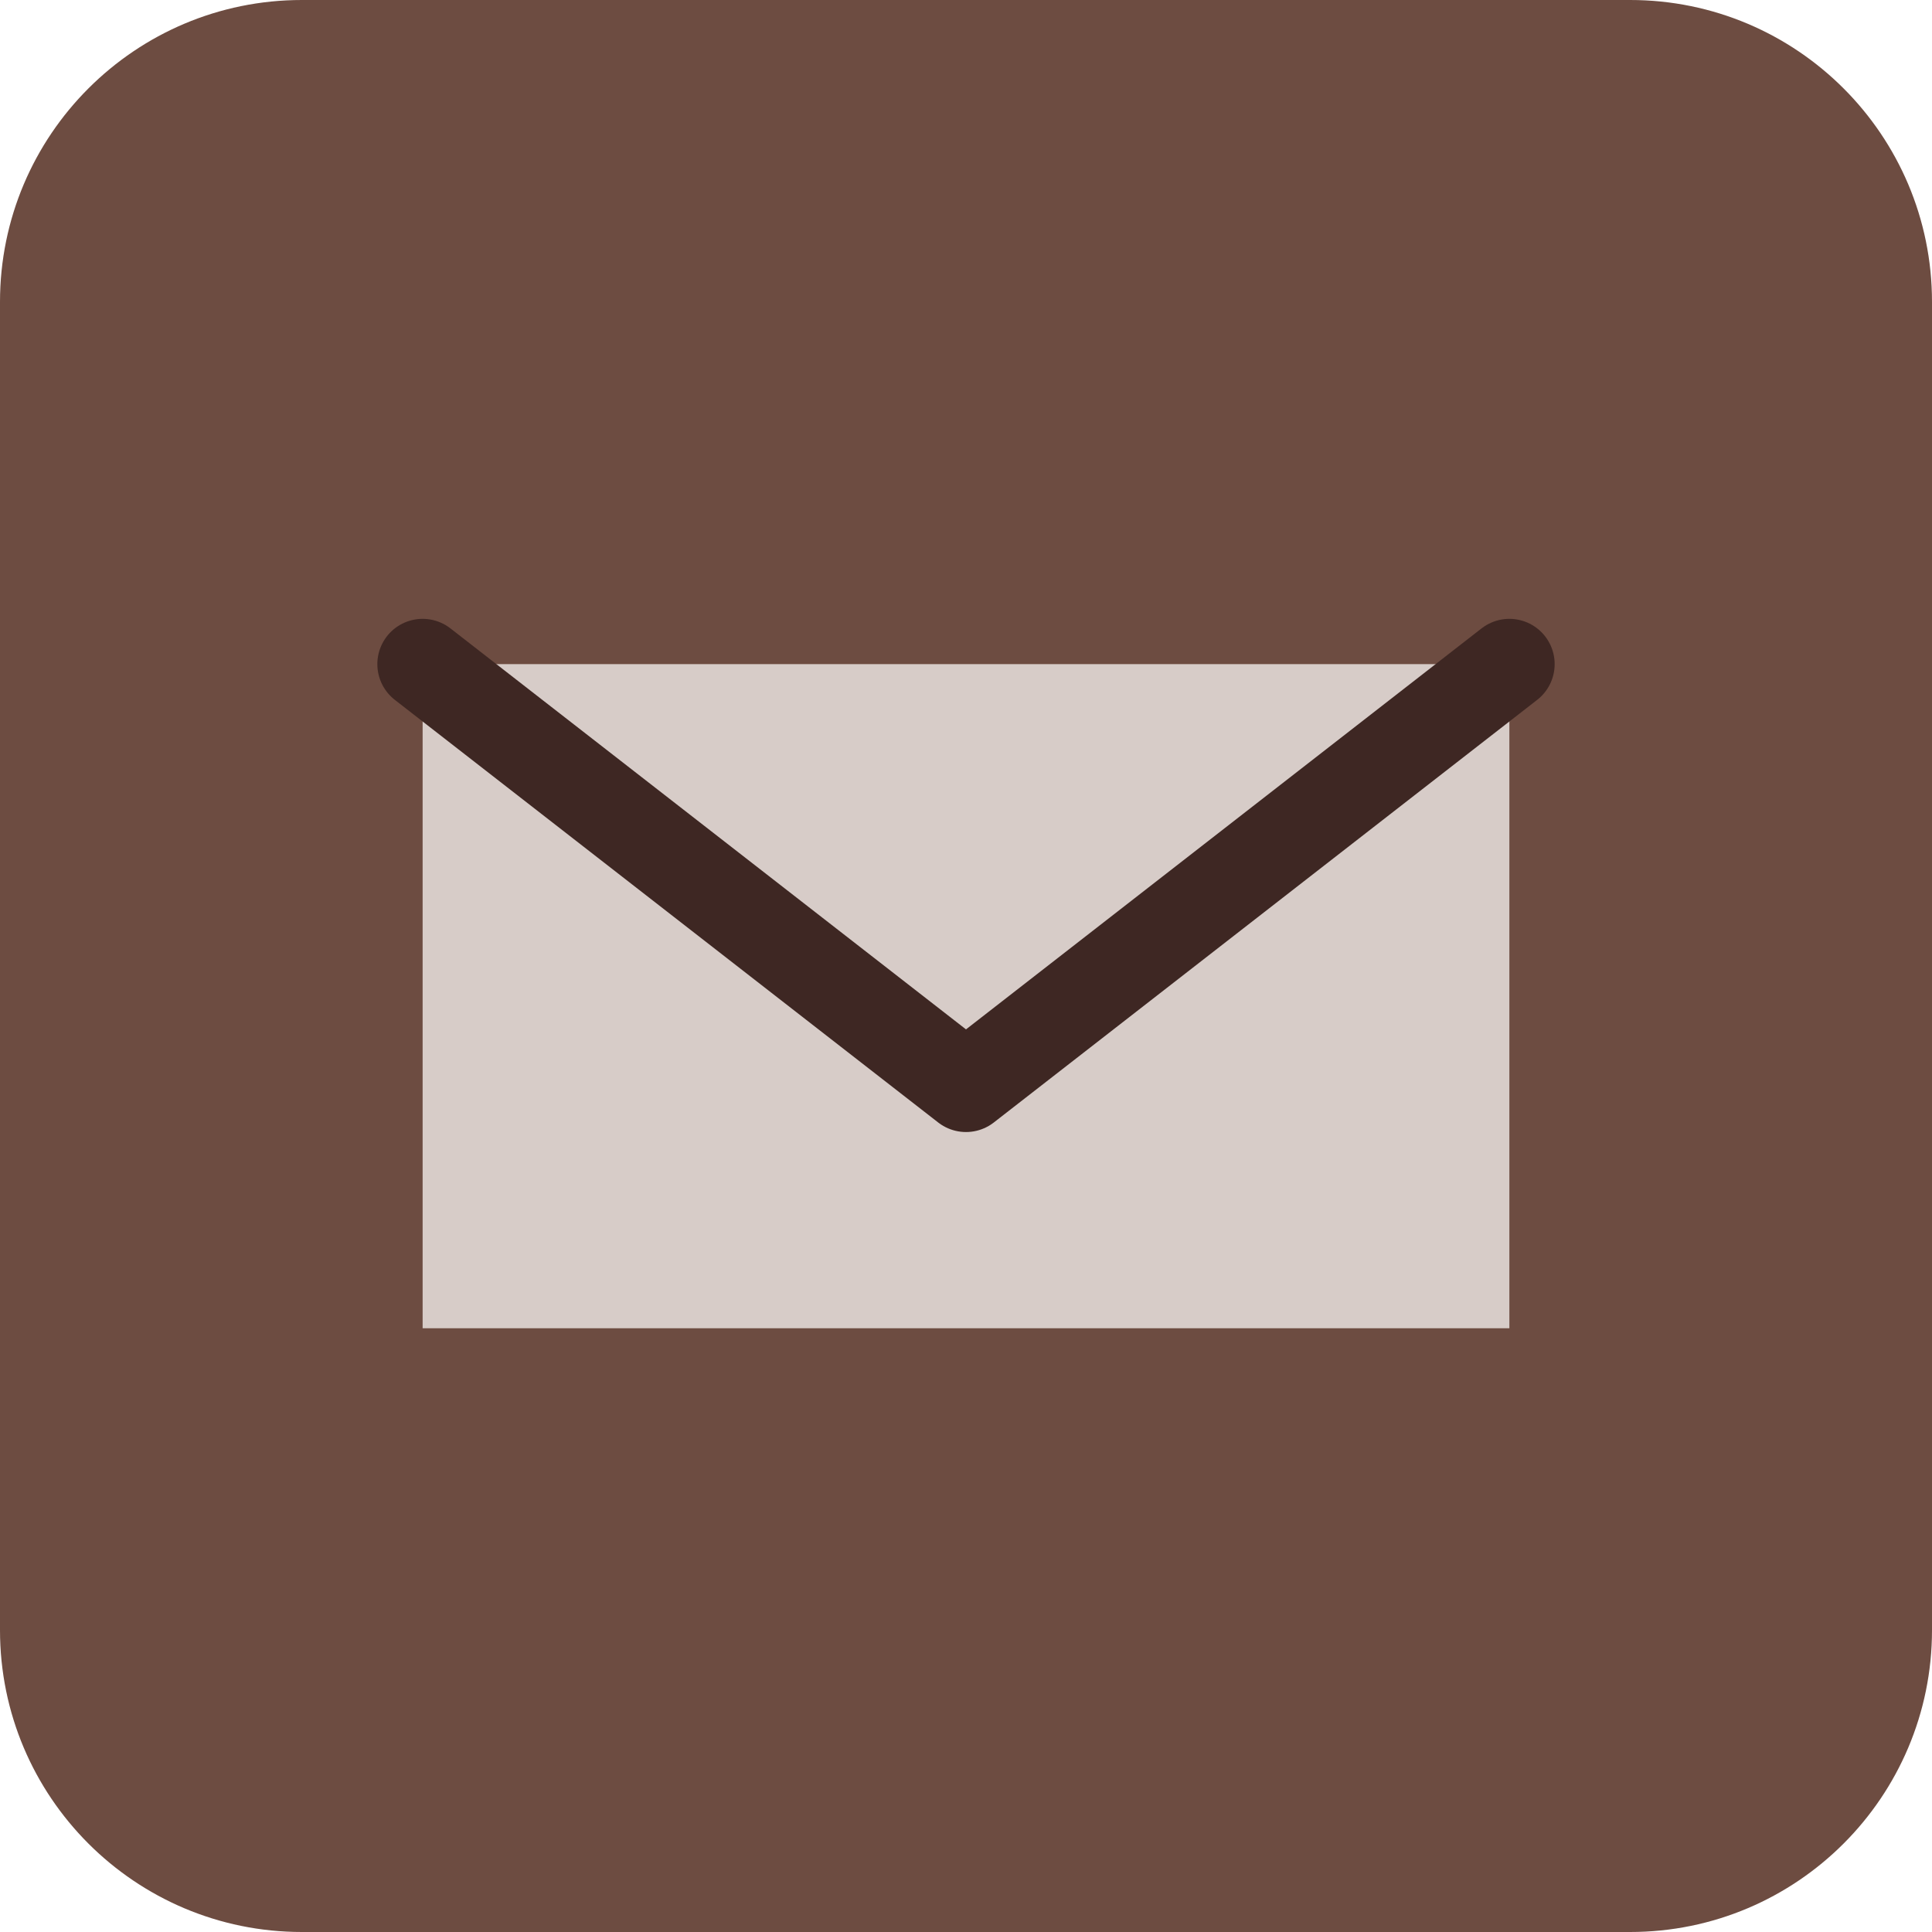
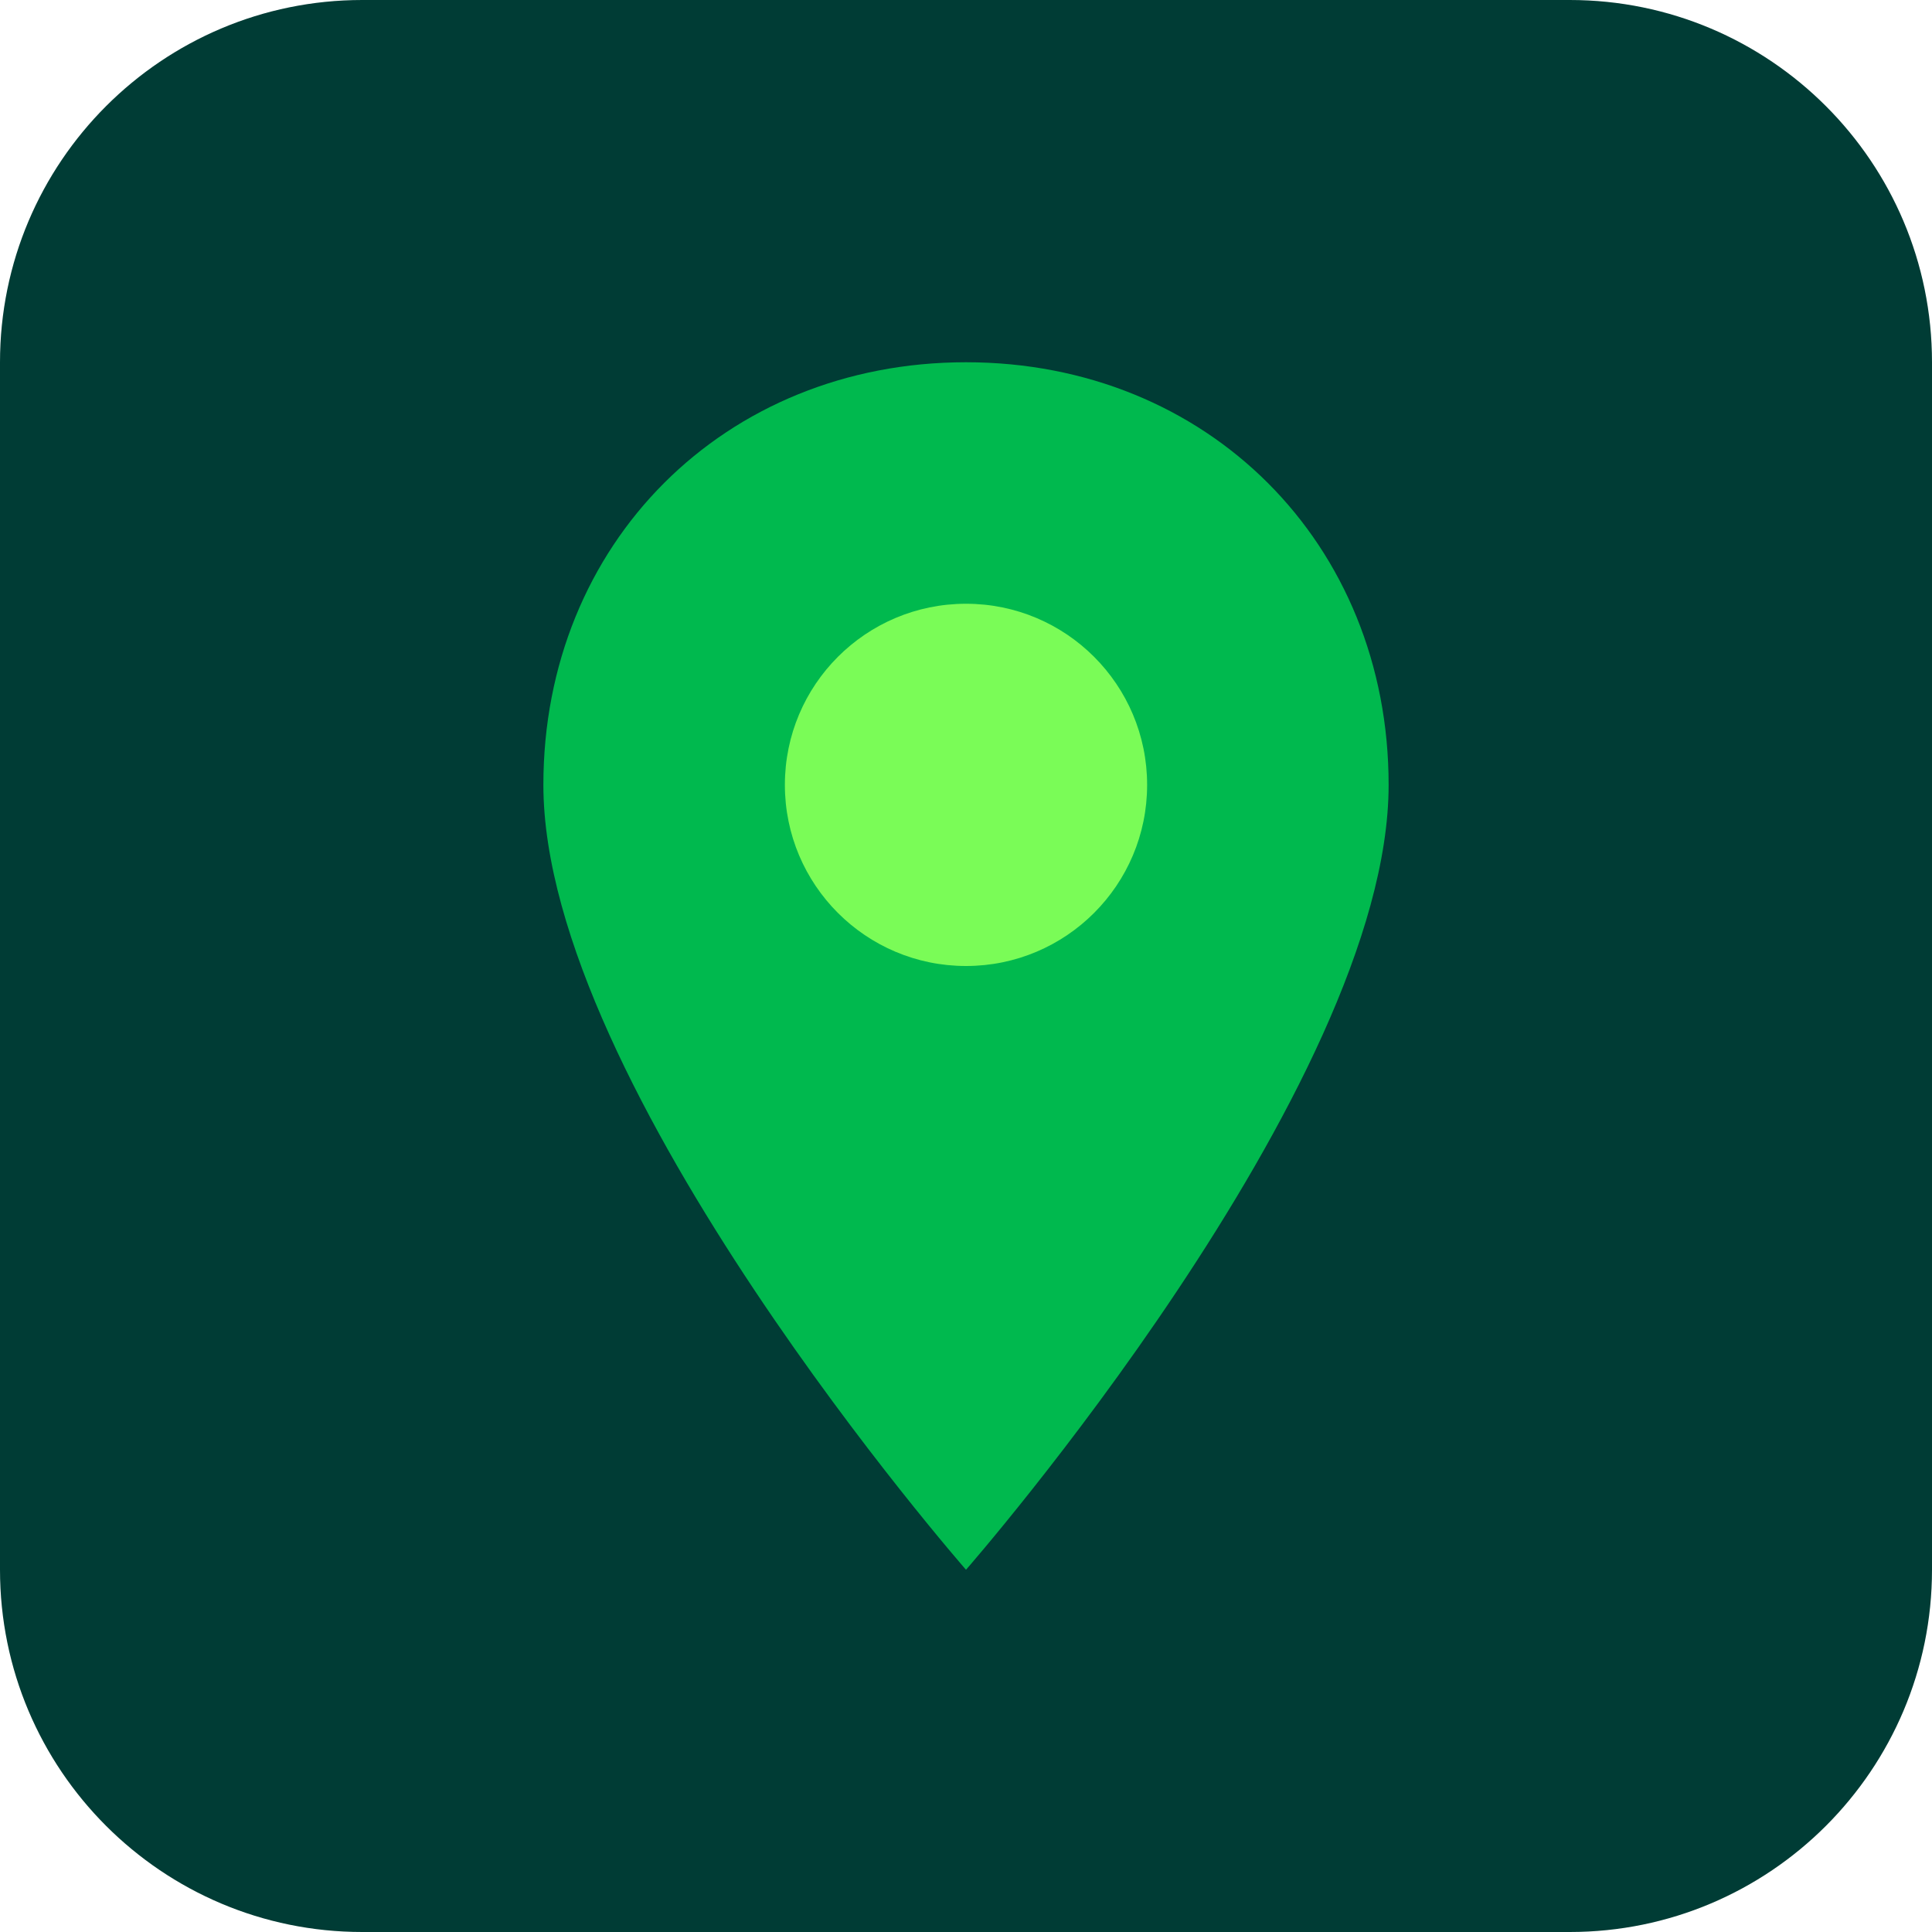
<svg xmlns="http://www.w3.org/2000/svg" viewBox="0 0 64 64">
-   <rect width="64" height="64" rx="10" fill="#6D4C41" />
-   <path d="M14 22h36v22H14z" fill="#D7CCC8" />
-   <path d="M14 22l18 14 18-14" stroke="#3E2723" stroke-width="3" fill="none" stroke-linecap="round" stroke-linejoin="round" />
+   <rect width="64" height="64" rx="12" fill="#003C35" />
+   <path d="M32 12c-8 0-14 6-14 14 0 10 14 26 14 26s14-16 14-26c0-8-6-14-14-14z" fill="#00B94E" />
+   <circle cx="32" cy="26" r="6" fill="#7AFC57" />
</svg>
